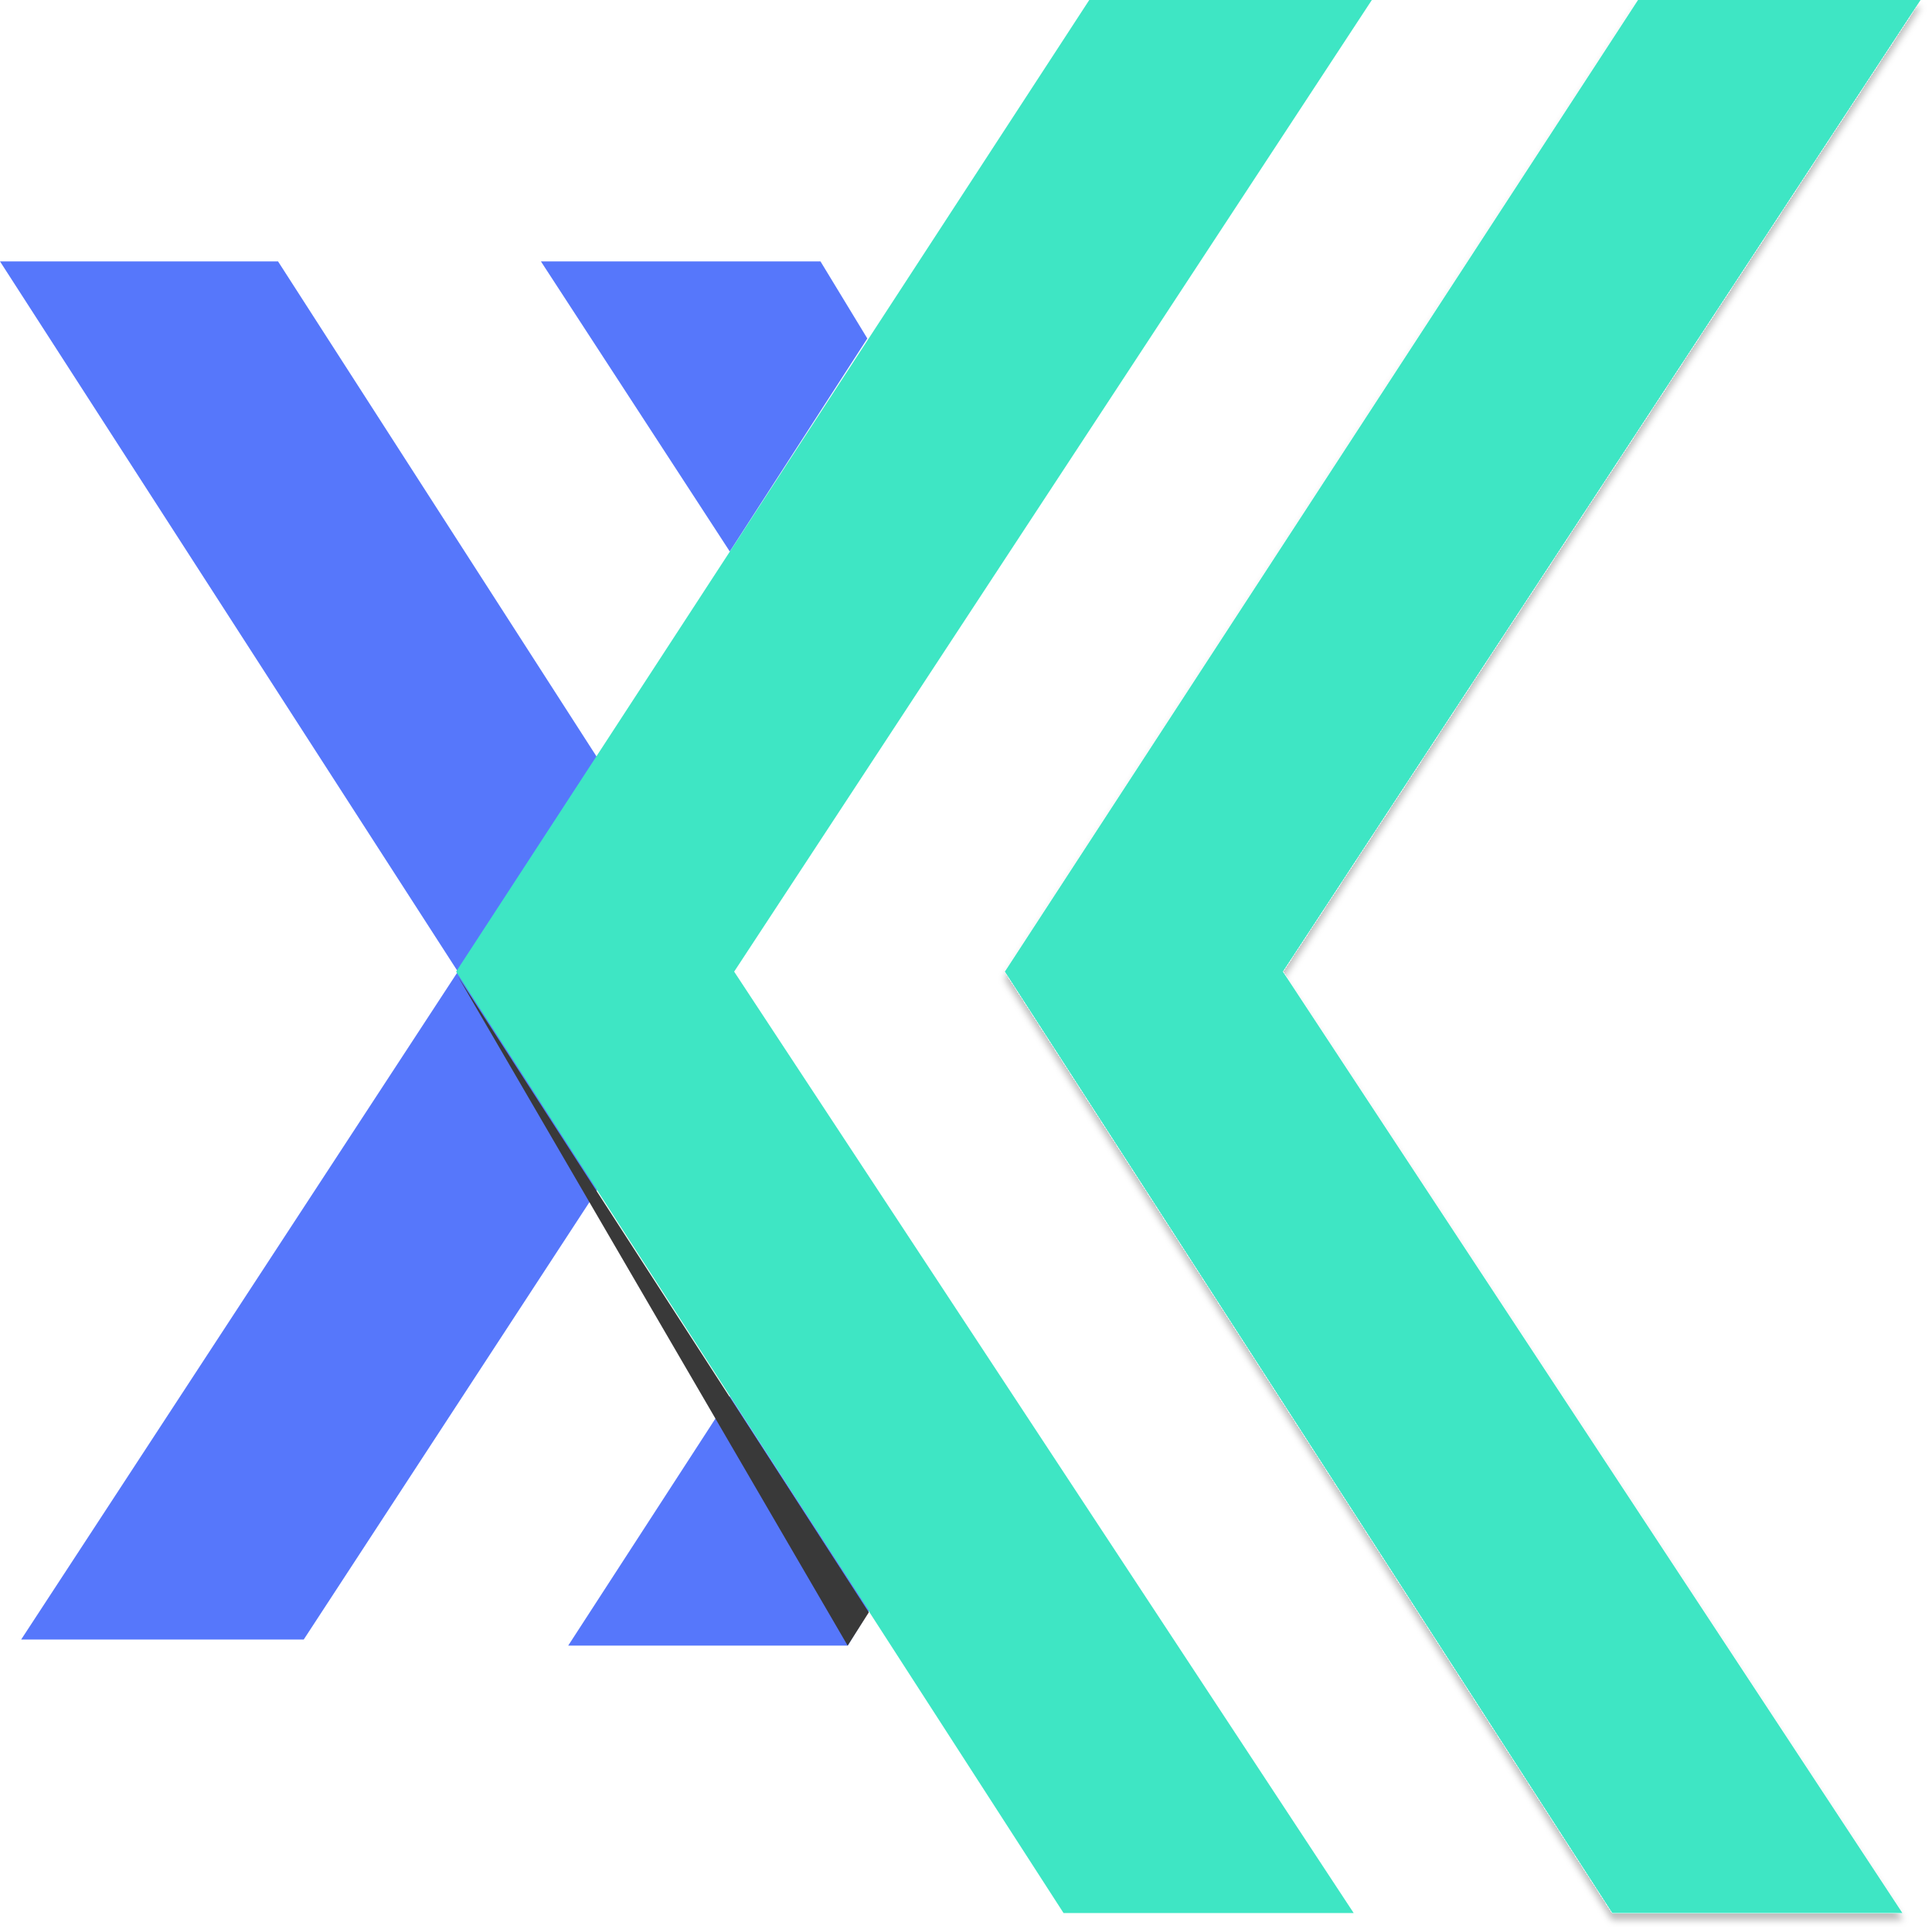
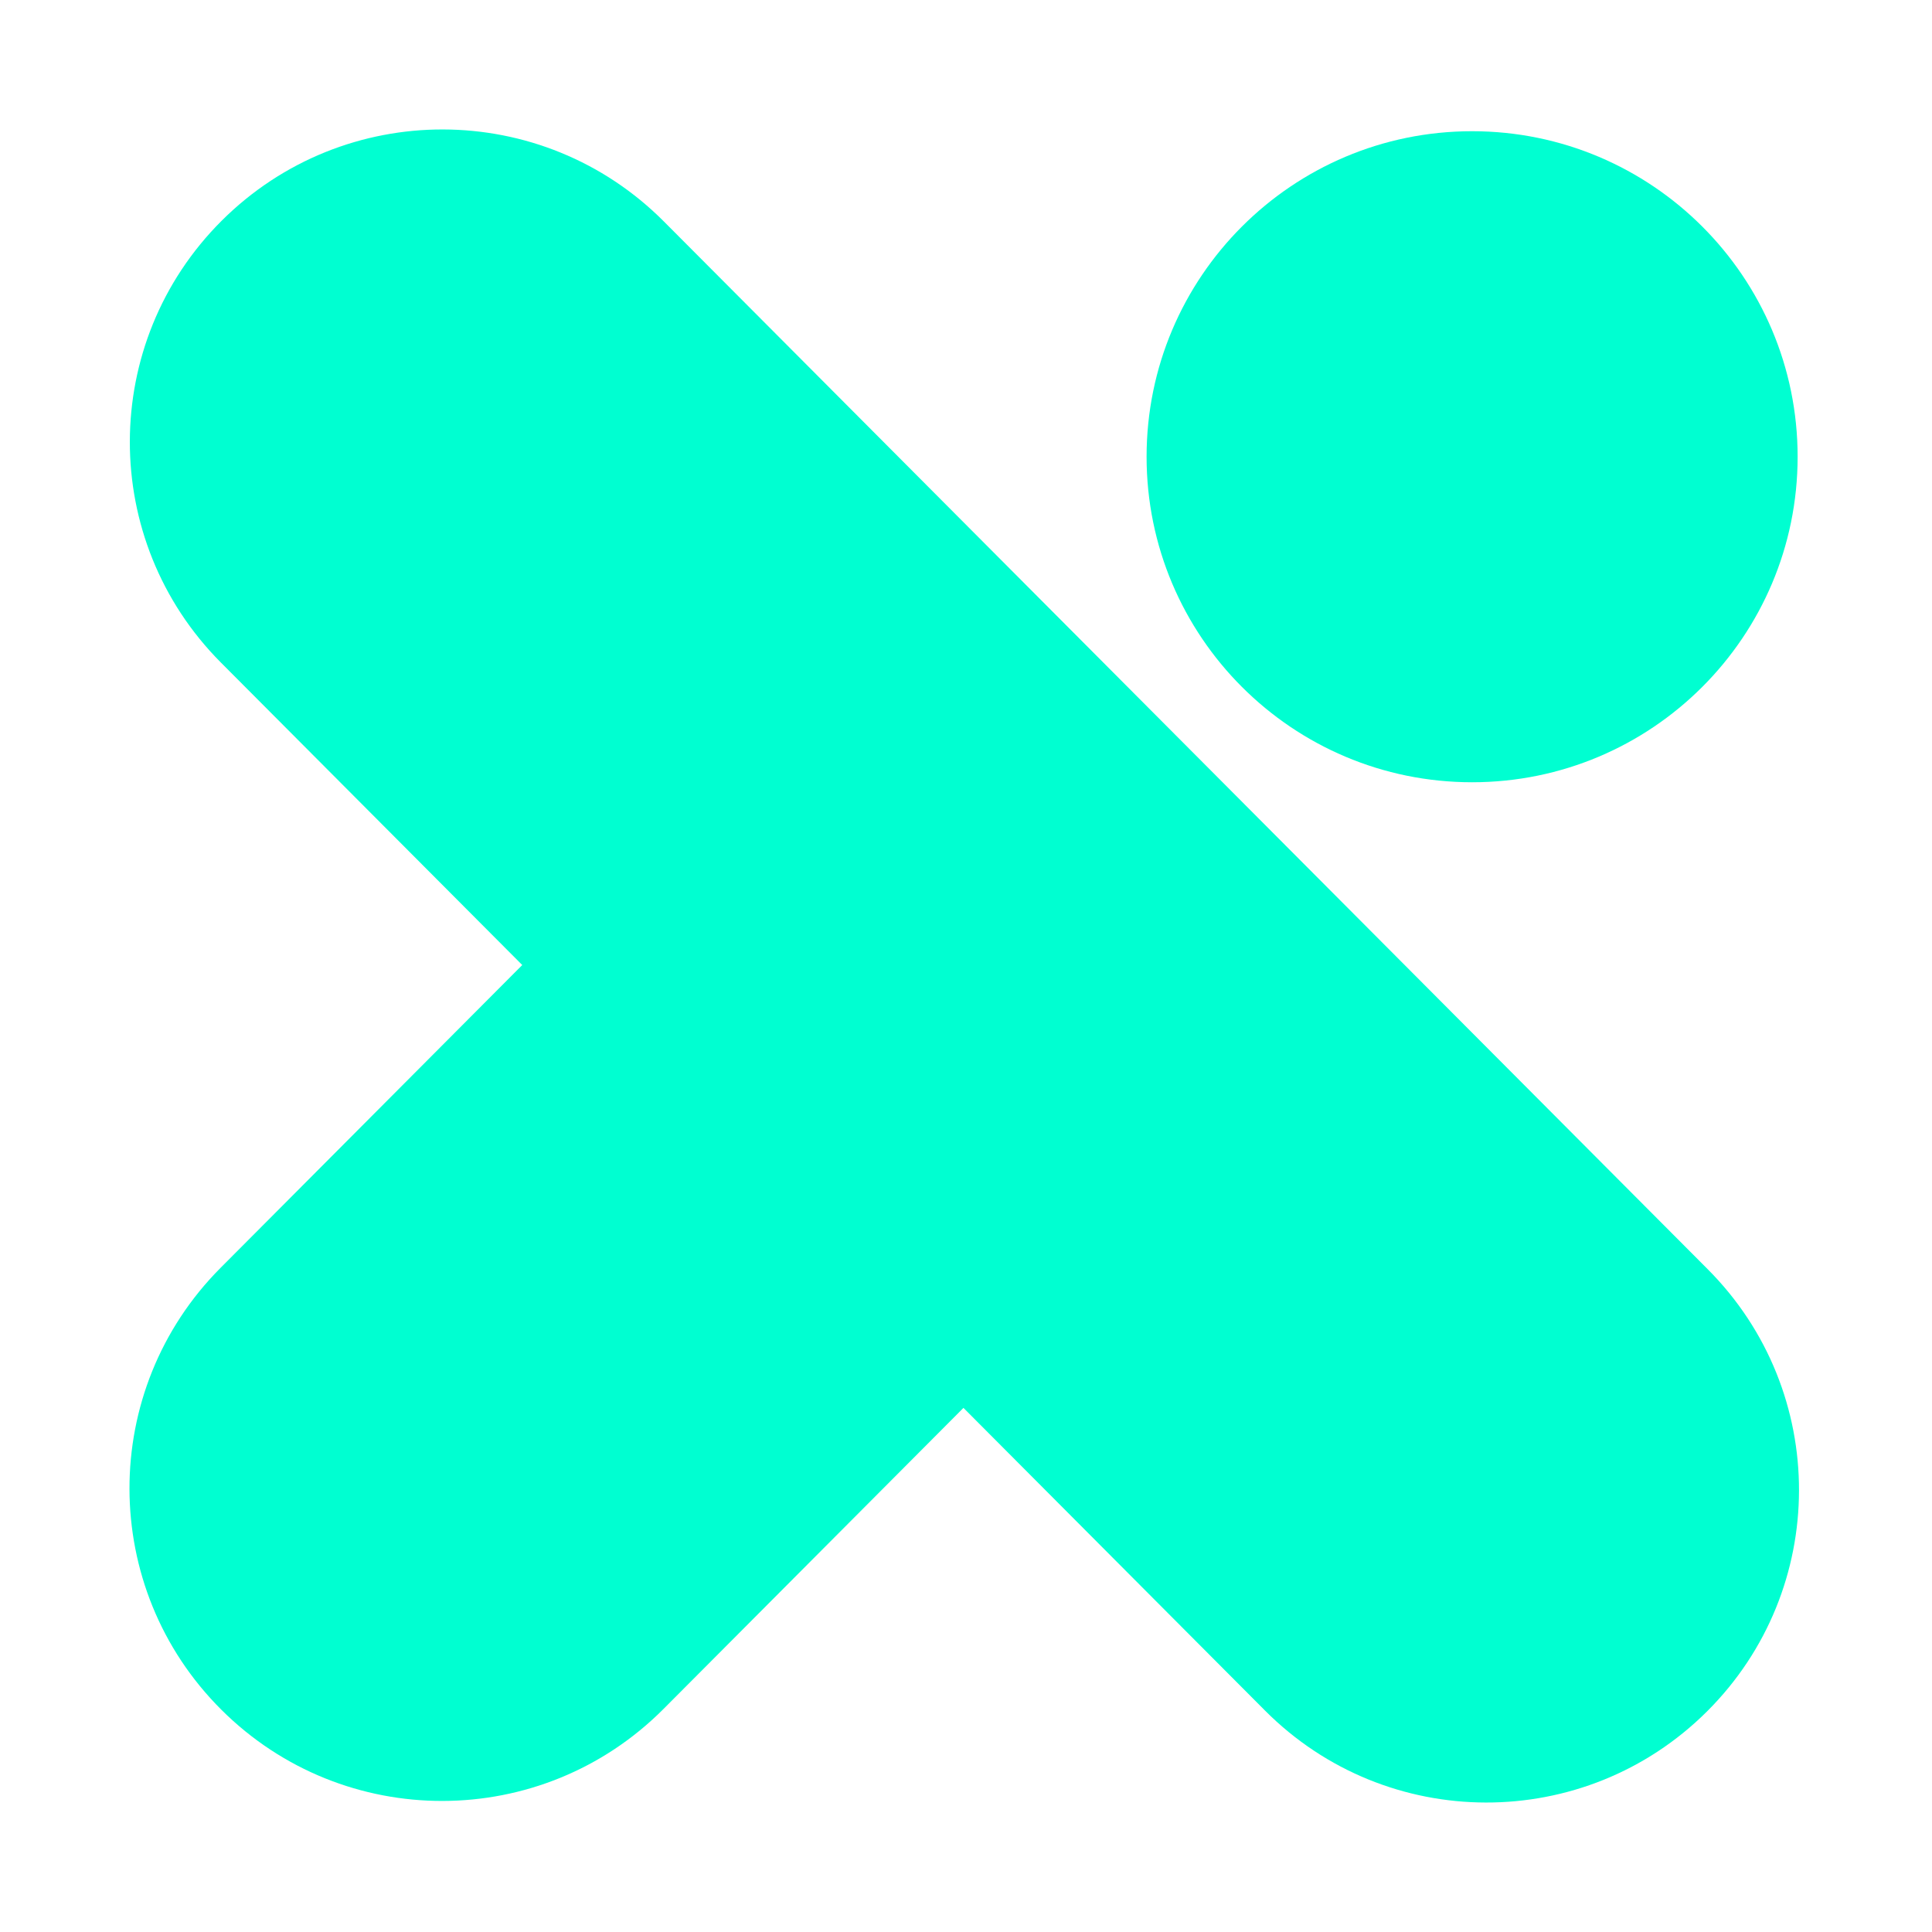
- <svg xmlns="http://www.w3.org/2000/svg" width="197" height="197" viewBox="0 0 197 197" fill="none">
-   <g filter="url(#filter0_d_1086_251)">
-     <path d="M102.461 99.075L167.022 0H195.835L130.812 99.075L193.986 195.069H164.402L102.461 99.075Z" fill="#3EE6C4" />
-   </g>
-   <path d="M55.156 26.654L74.417 56.238L88.438 34.513L83.662 26.654H55.156Z" fill="#5677FB" />
-   <path d="M28.351 26.654L60.863 77.193L63.79 90.907L60.863 121.415L30.971 167.178H2.157L46.687 99.073L0 26.654H28.351Z" fill="#5677FB" />
-   <path d="M46.508 99.075L111.069 0H139.882L74.859 99.075L138.033 195.069H108.449L46.508 99.075Z" fill="#3EE6C4" />
-   <path d="M86.443 167.796H57.938L74.424 142.372L88.6 164.252L86.443 167.796Z" fill="#5677FB" />
-   <path d="M88.59 164.408L46.68 99.539L86.433 167.798L88.59 164.408Z" fill="#393939" />
-   <defs>
-     <filter id="filter0_d_1086_251" x="101.76" y="0" width="94.776" height="196.47" filterUnits="userSpaceOnUse" color-interpolation-filters="sRGB">
-       <feFlood flood-opacity="0" result="BackgroundImageFix" />
-       <feColorMatrix in="SourceAlpha" type="matrix" values="0 0 0 0 0 0 0 0 0 0 0 0 0 0 0 0 0 0 127 0" result="hardAlpha" />
-       <feOffset dy="0.701" />
-       <feGaussianBlur stdDeviation="0.35" />
-       <feComposite in2="hardAlpha" operator="out" />
-       <feColorMatrix type="matrix" values="0 0 0 0 0 0 0 0 0 0 0 0 0 0 0 0 0 0 0.25 0" />
-       <feBlend mode="normal" in2="BackgroundImageFix" result="effect1_dropShadow_1086_251" />
-       <feBlend mode="normal" in="SourceGraphic" in2="effect1_dropShadow_1086_251" result="shape" />
-     </filter>
-   </defs>
+ <svg xmlns="http://www.w3.org/2000/svg" width="364" height="364" viewBox="0 0 364 364" fill="none">
+   <rect x="0.07" y="83.125" width="117.777" height="396.478" rx="58.889" transform="rotate(-44.8932 0.0703125 83.1251)" fill="#00FFD1" />
+   <rect width="117.777" height="256.726" rx="58.889" transform="matrix(-0.708423 -0.705788 -0.705788 0.708423 264.633 181.832)" fill="#00FFD1" />
+   <circle cx="277.353" cy="86.052" r="61.33" fill="#00FFD1" />
</svg>
